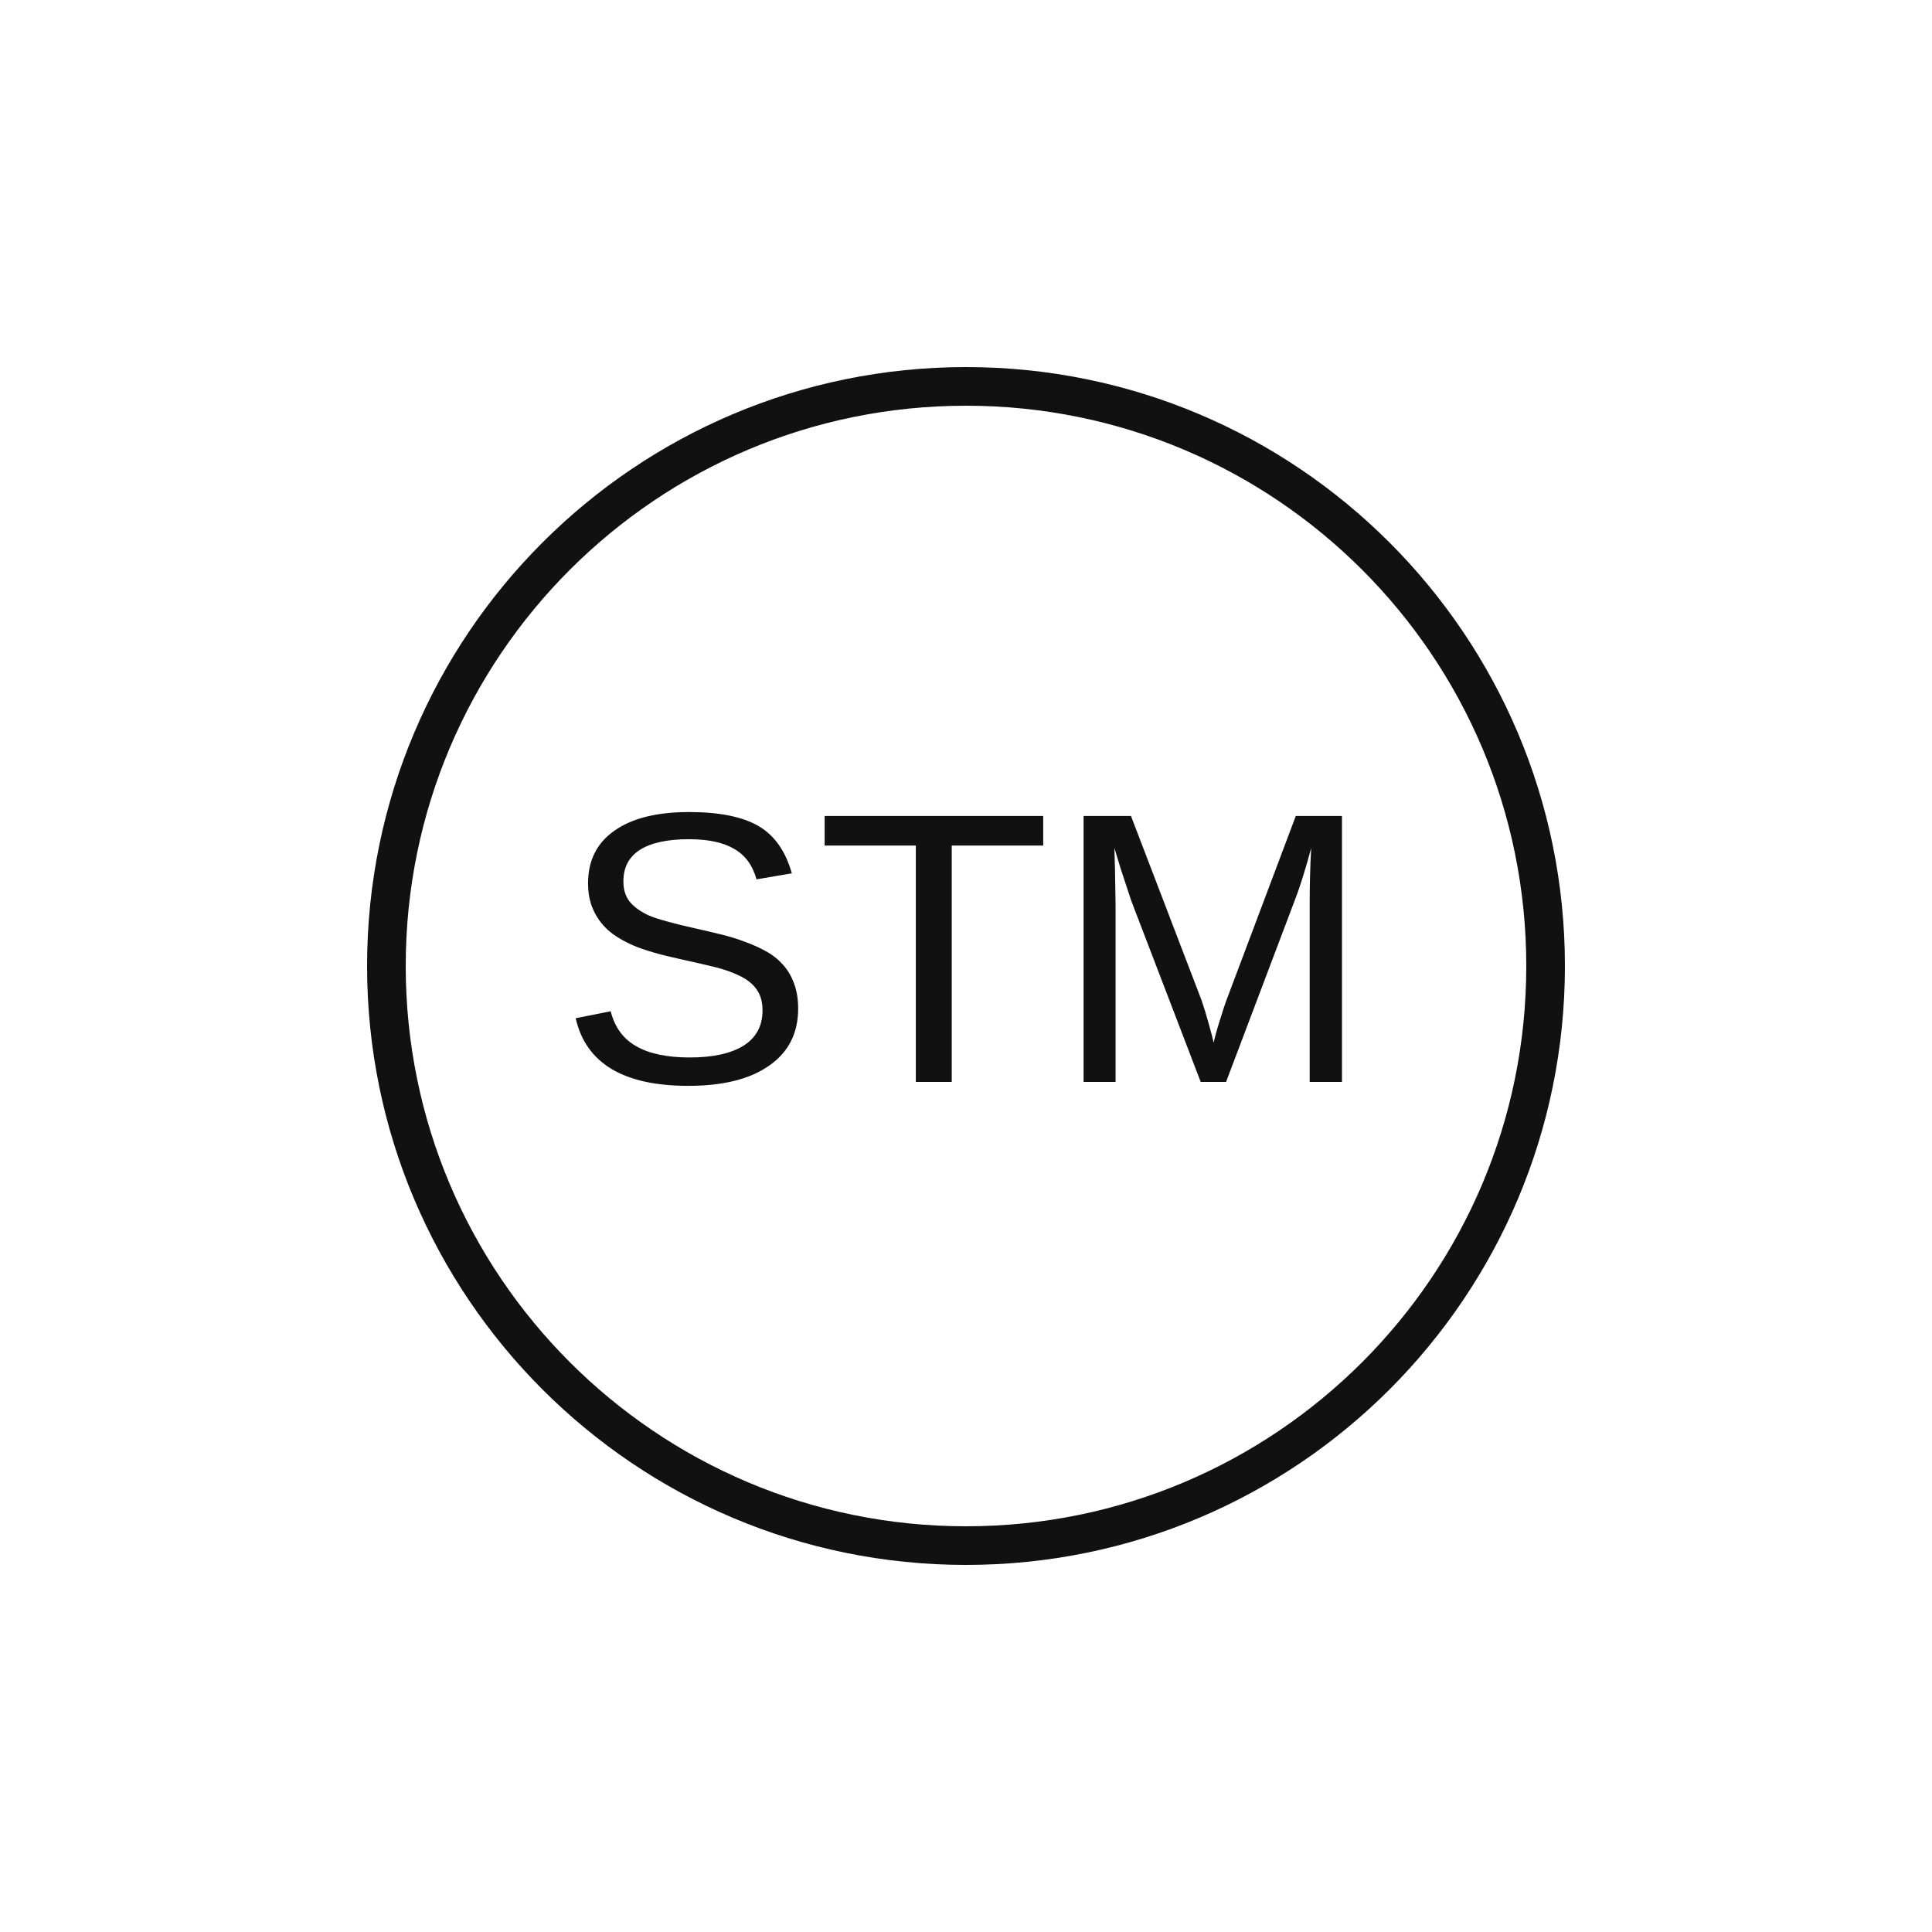
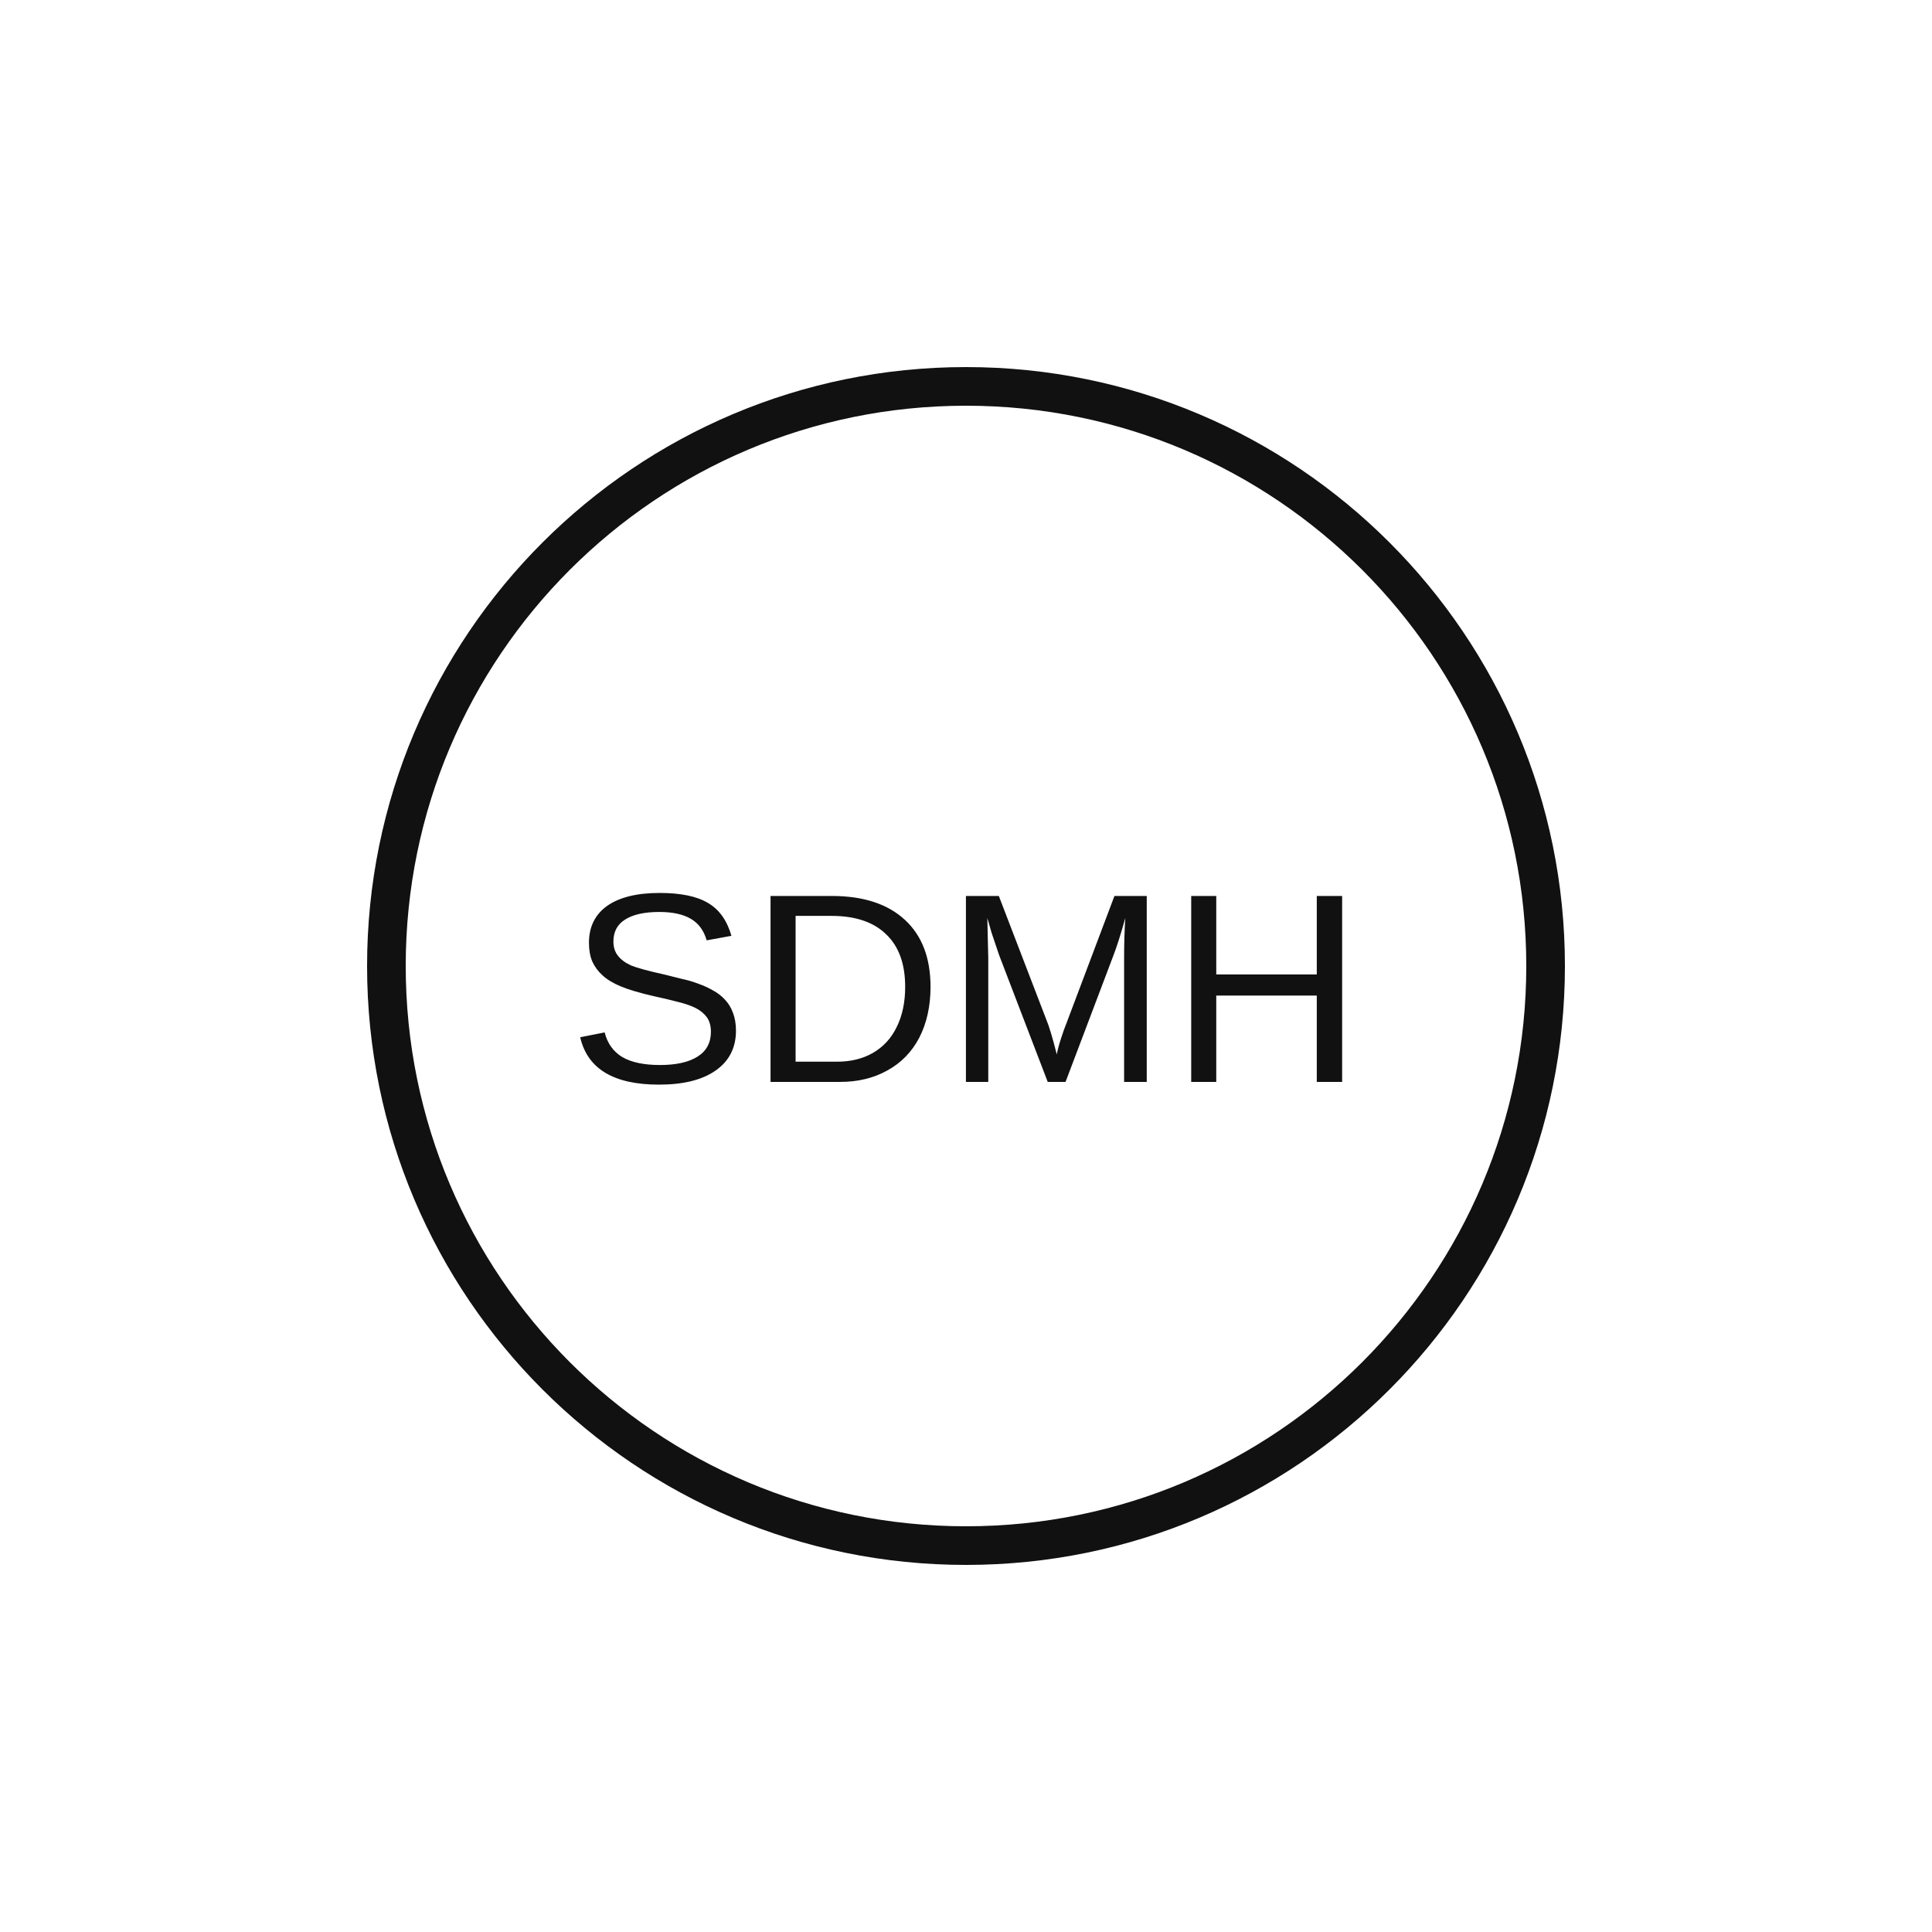
<svg xmlns="http://www.w3.org/2000/svg" viewBox="0 0 100 100" role="img" aria-labelledby="title desc">
  <circle cx="50" cy="50" r="30" stroke="#111" stroke-width="2" fill="none" stroke-linecap="round" stroke-linejoin="round" />
-   <text x="50" y="56" text-anchor="middle" font-family="Arial" font-size="20" fill="#111">STM</text>
+   <text x="50" y="56" text-anchor="middle" font-family="Arial" font-size="14" fill="#111">SDMH</text>
</svg>
